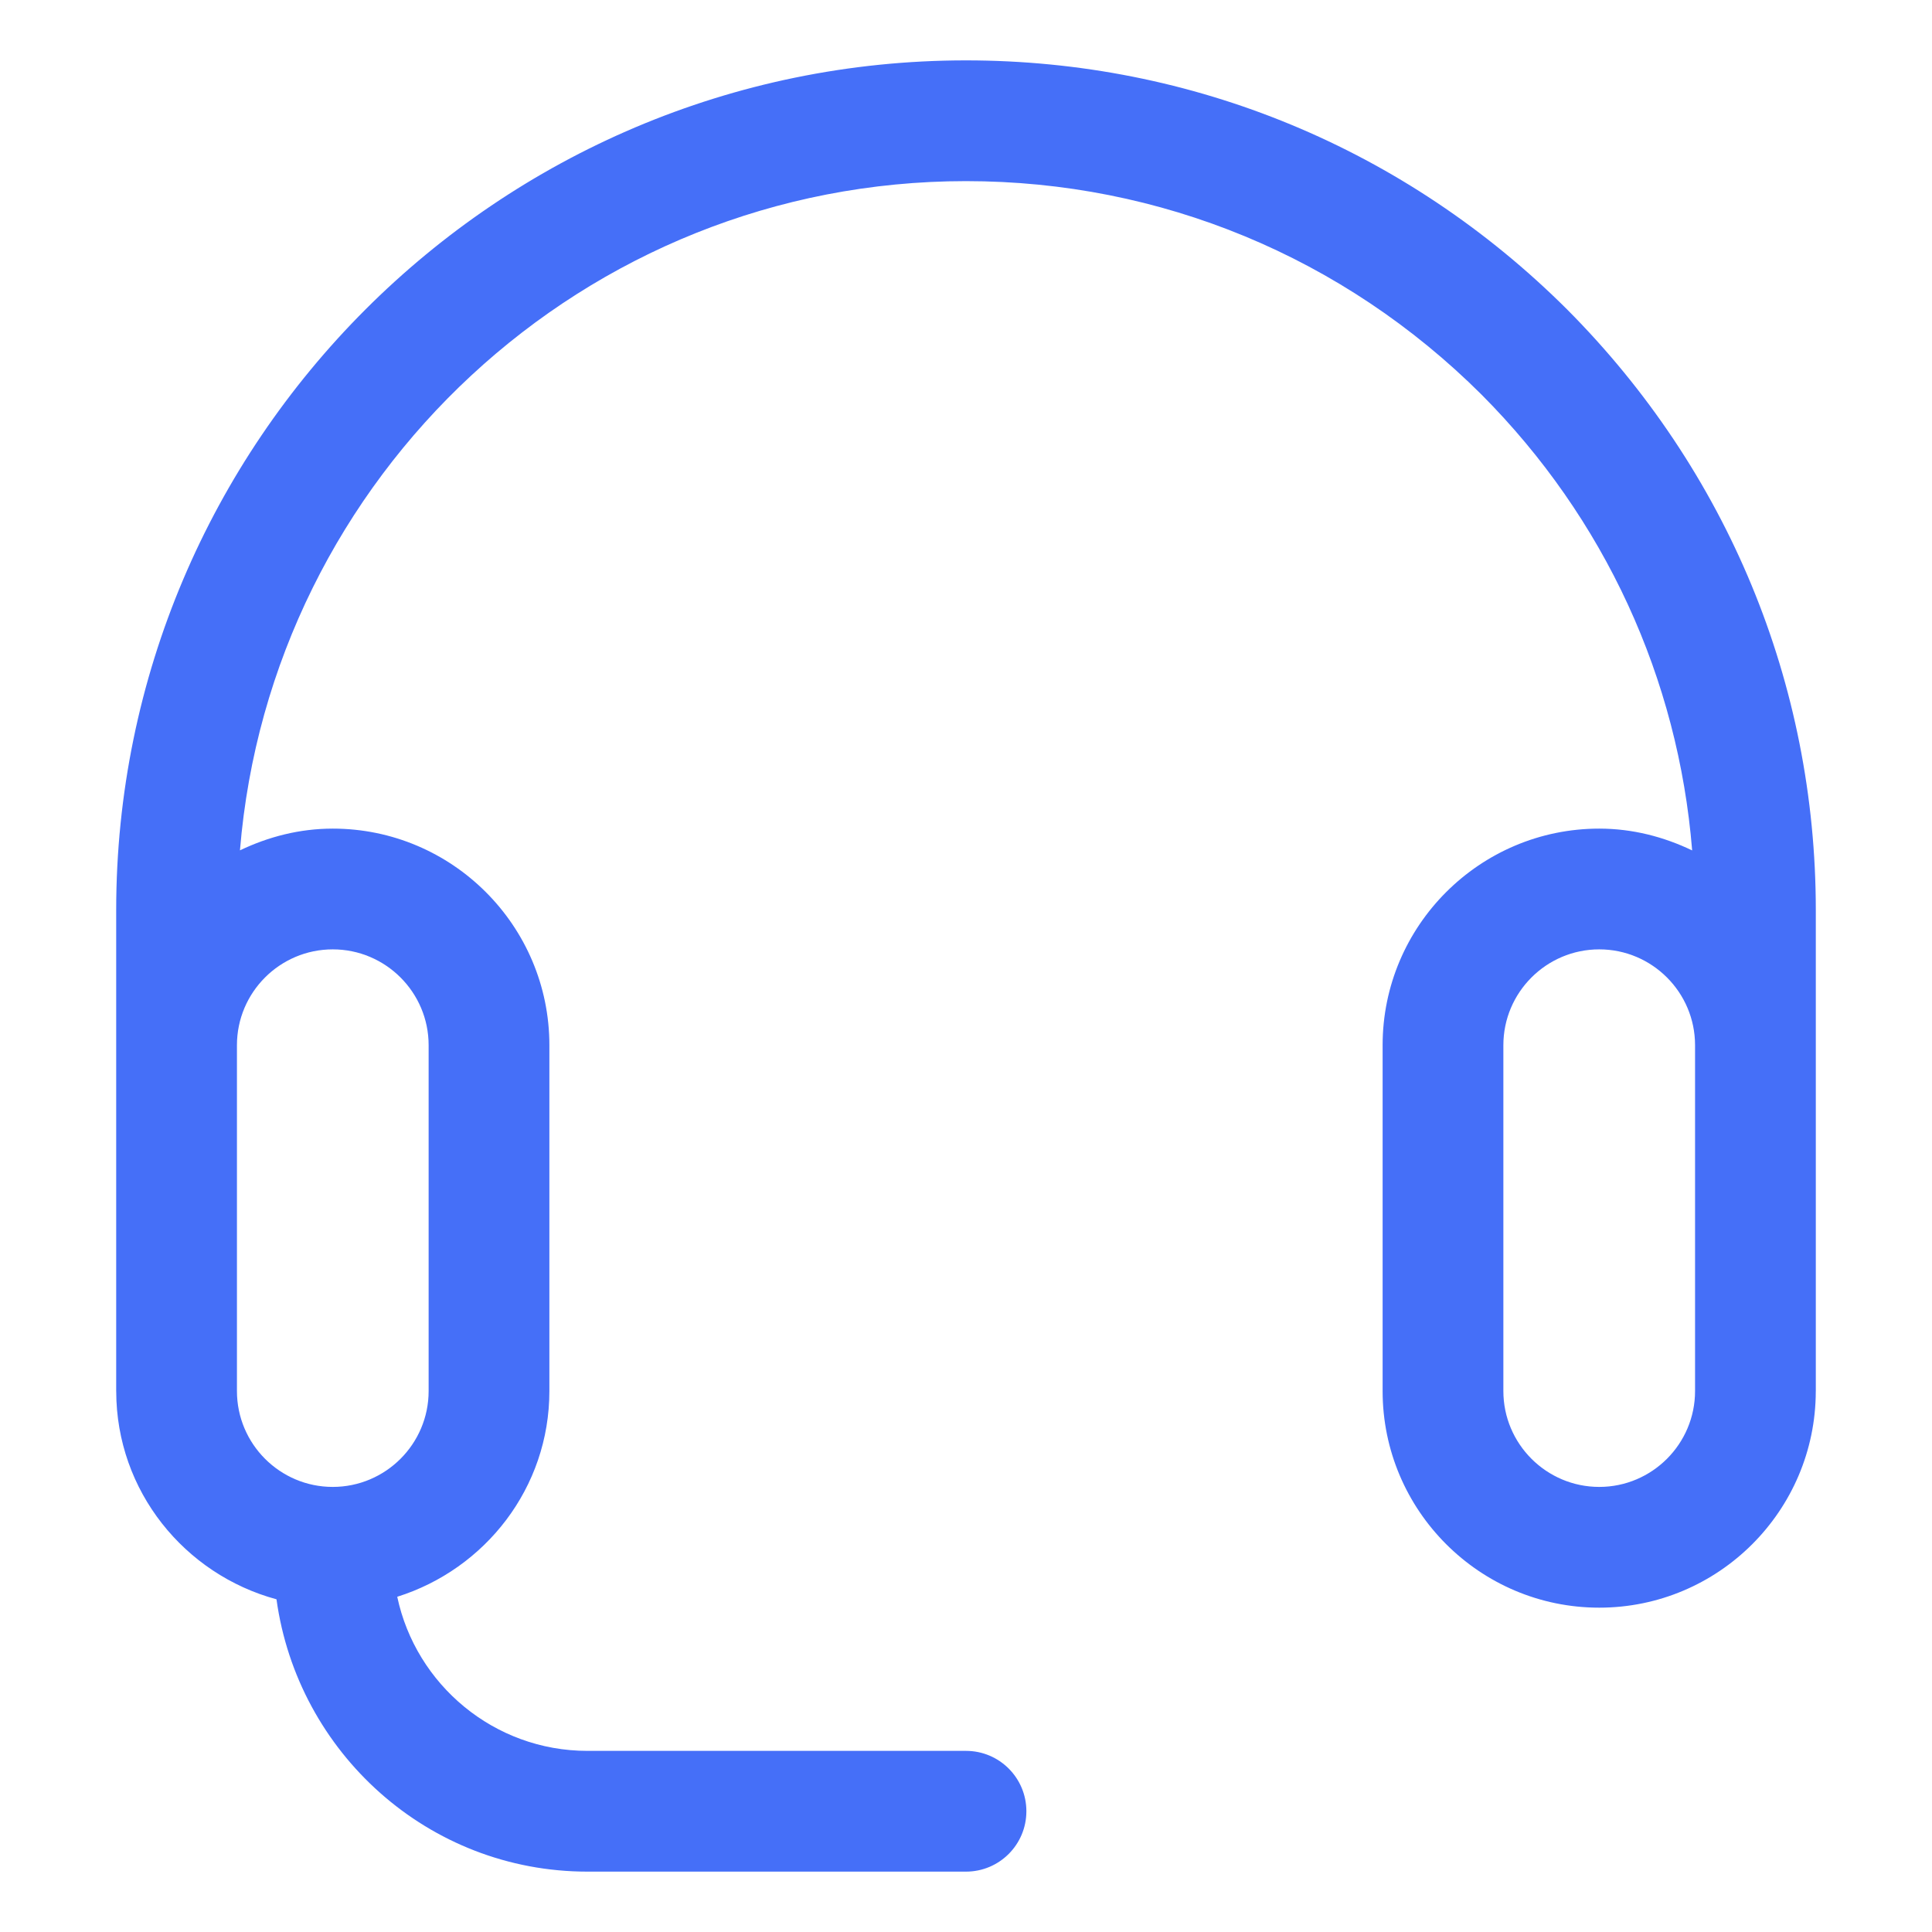
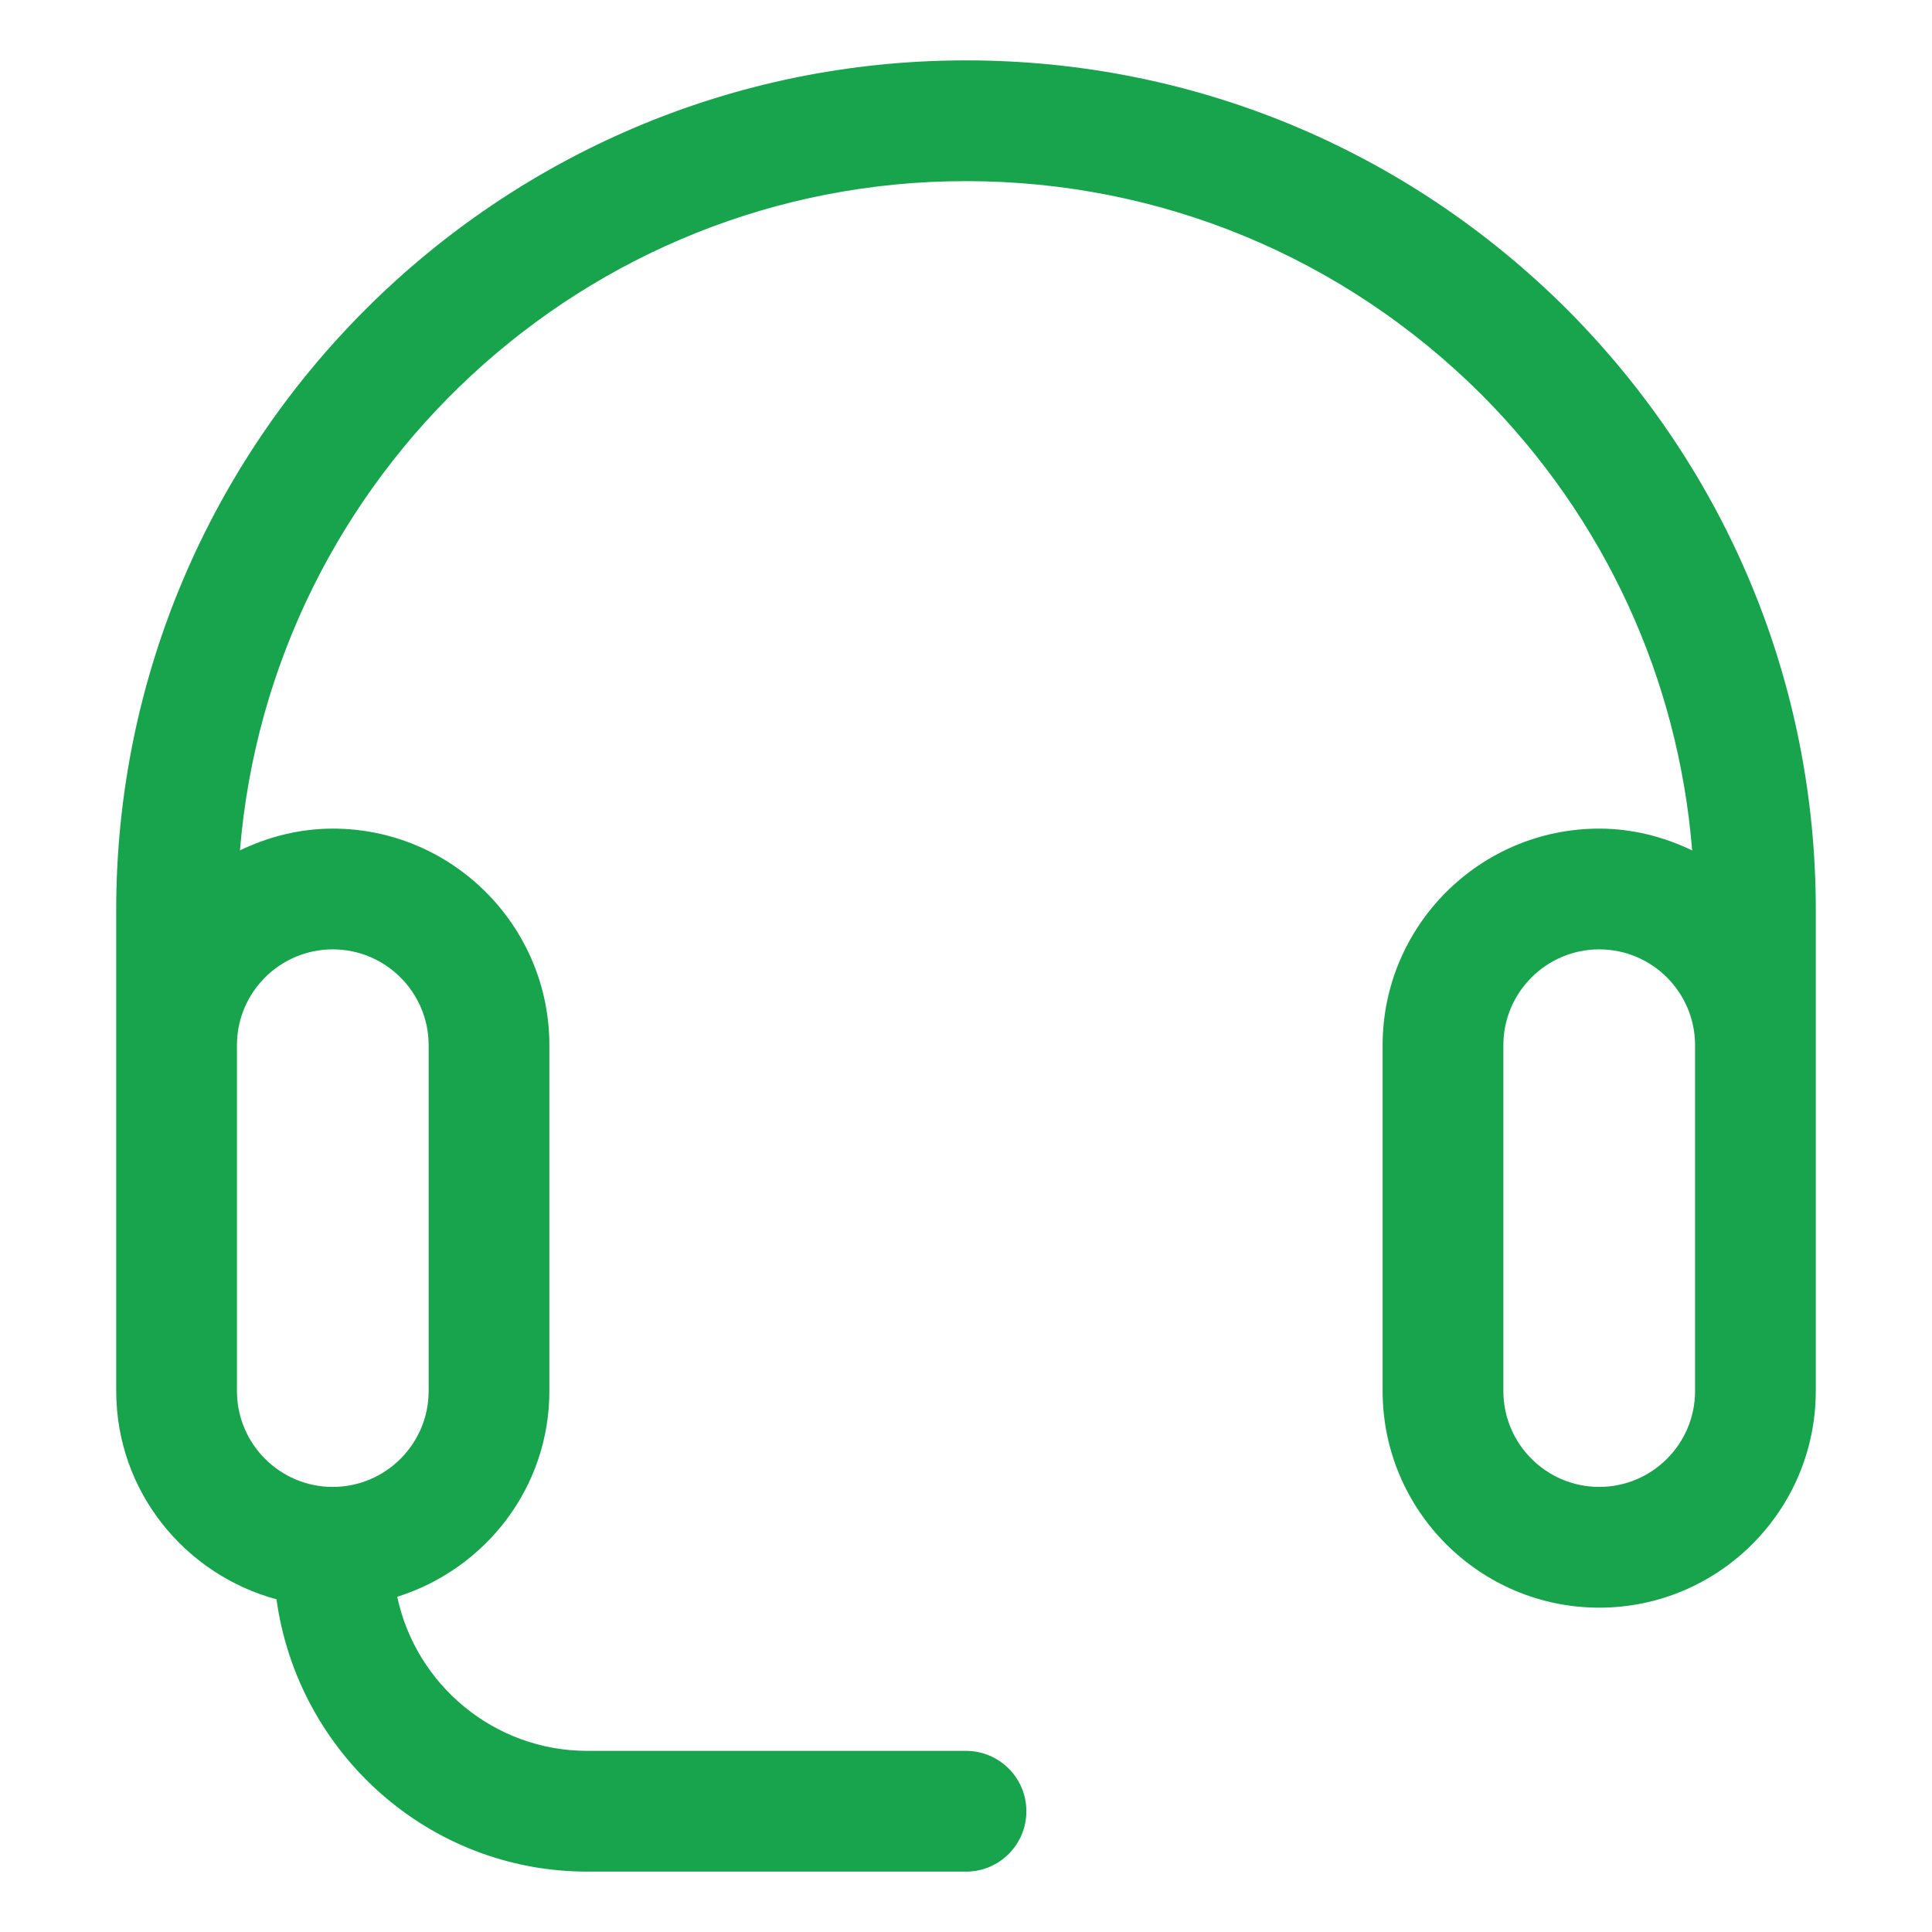
<svg xmlns="http://www.w3.org/2000/svg" width="64" height="64" viewBox="0 0 64 64" fill="none">
-   <path d="M3.849 46.08V46.086C3.849 46.088 3.85 46.09 3.85 46.092C3.855 49.394 6.113 52.153 9.159 52.979C9.861 58.06 14.188 62 19.459 62H32C33.105 62 34 61.105 34 60C34 58.895 33.105 58 32 58H19.459C16.365 58 13.777 55.807 13.159 52.895C16.069 51.98 18.199 49.289 18.199 46.08V34.624C18.199 30.668 14.98 27.449 11.023 27.449C9.919 27.449 8.884 27.721 7.949 28.169C8.963 15.778 19.352 6 32 6C38.435 6 44.501 8.513 49.076 13.07C53.167 17.177 55.593 22.481 56.055 28.171C55.118 27.722 54.083 27.449 52.977 27.449C49.02 27.449 45.801 30.668 45.801 34.624V46.08C45.801 50.037 49.02 53.256 52.977 53.256C56.929 53.256 60.144 50.043 60.15 46.092C60.15 46.09 60.151 46.088 60.151 46.086V46.08V30.151C60.151 22.651 57.225 15.583 51.904 10.242C46.568 4.927 39.5 2 32 2C16.477 2 3.849 14.629 3.849 30.151V46.08ZM52.977 49.256C51.226 49.256 49.801 47.831 49.801 46.08V34.624C49.801 32.873 51.226 31.449 52.977 31.449C54.727 31.449 56.151 32.873 56.151 34.624V46.08C56.151 47.831 54.727 49.256 52.977 49.256ZM11.023 31.449C12.774 31.449 14.199 32.873 14.199 34.624V46.08C14.199 47.831 12.774 49.256 11.023 49.256C9.272 49.256 7.849 47.831 7.849 46.08V34.624C7.849 32.873 9.272 31.449 11.023 31.449Z" fill="#456FF8" />
+   <path d="M3.849 46.08V46.086C3.849 46.088 3.85 46.09 3.85 46.092C3.855 49.394 6.113 52.153 9.159 52.979C9.861 58.06 14.188 62 19.459 62H32C33.105 62 34 61.105 34 60C34 58.895 33.105 58 32 58H19.459C16.365 58 13.777 55.807 13.159 52.895C16.069 51.98 18.199 49.289 18.199 46.08V34.624C18.199 30.668 14.98 27.449 11.023 27.449C9.919 27.449 8.884 27.721 7.949 28.169C8.963 15.778 19.352 6 32 6C38.435 6 44.501 8.513 49.076 13.07C53.167 17.177 55.593 22.481 56.055 28.171C55.118 27.722 54.083 27.449 52.977 27.449C49.02 27.449 45.801 30.668 45.801 34.624V46.08C45.801 50.037 49.02 53.256 52.977 53.256C56.929 53.256 60.144 50.043 60.15 46.092C60.15 46.09 60.151 46.088 60.151 46.086V46.08V30.151C60.151 22.651 57.225 15.583 51.904 10.242C46.568 4.927 39.5 2 32 2C16.477 2 3.849 14.629 3.849 30.151V46.08ZM52.977 49.256C51.226 49.256 49.801 47.831 49.801 46.08V34.624C49.801 32.873 51.226 31.449 52.977 31.449C54.727 31.449 56.151 32.873 56.151 34.624V46.08C56.151 47.831 54.727 49.256 52.977 49.256ZM11.023 31.449C12.774 31.449 14.199 32.873 14.199 34.624V46.08C14.199 47.831 12.774 49.256 11.023 49.256C9.272 49.256 7.849 47.831 7.849 46.08V34.624C7.849 32.873 9.272 31.449 11.023 31.449Z" fill="#18a34d" />
</svg>
